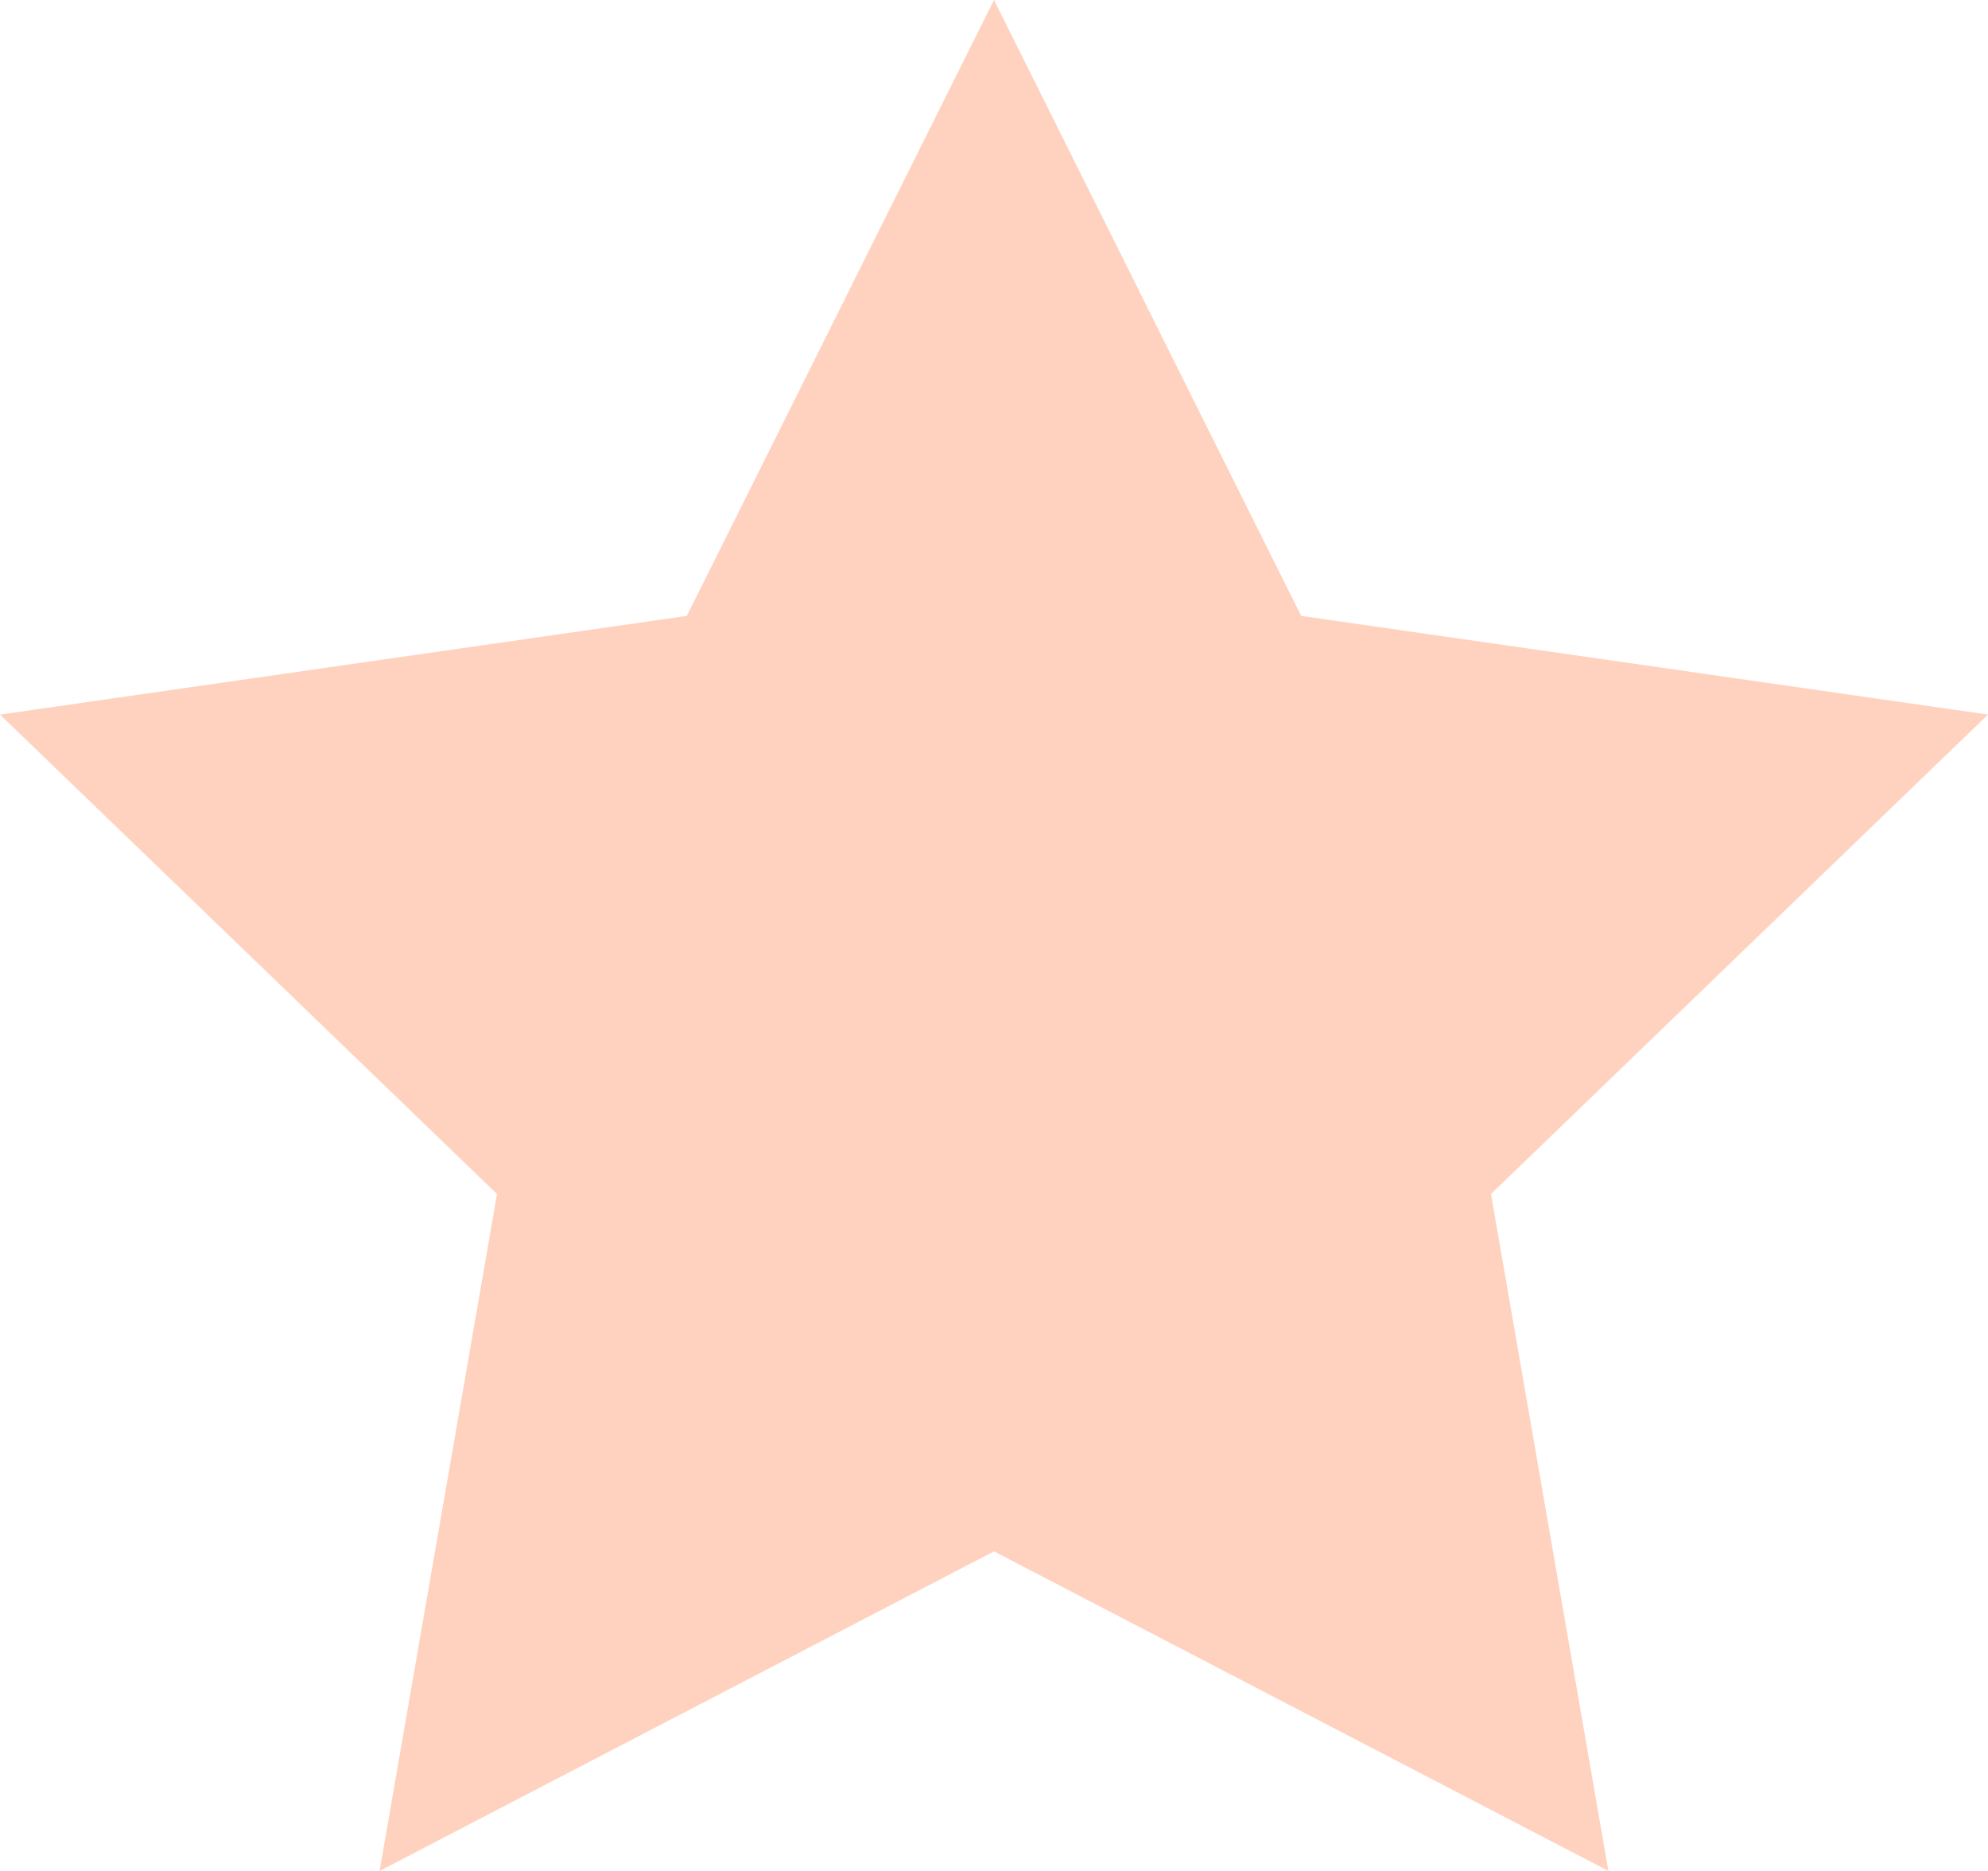
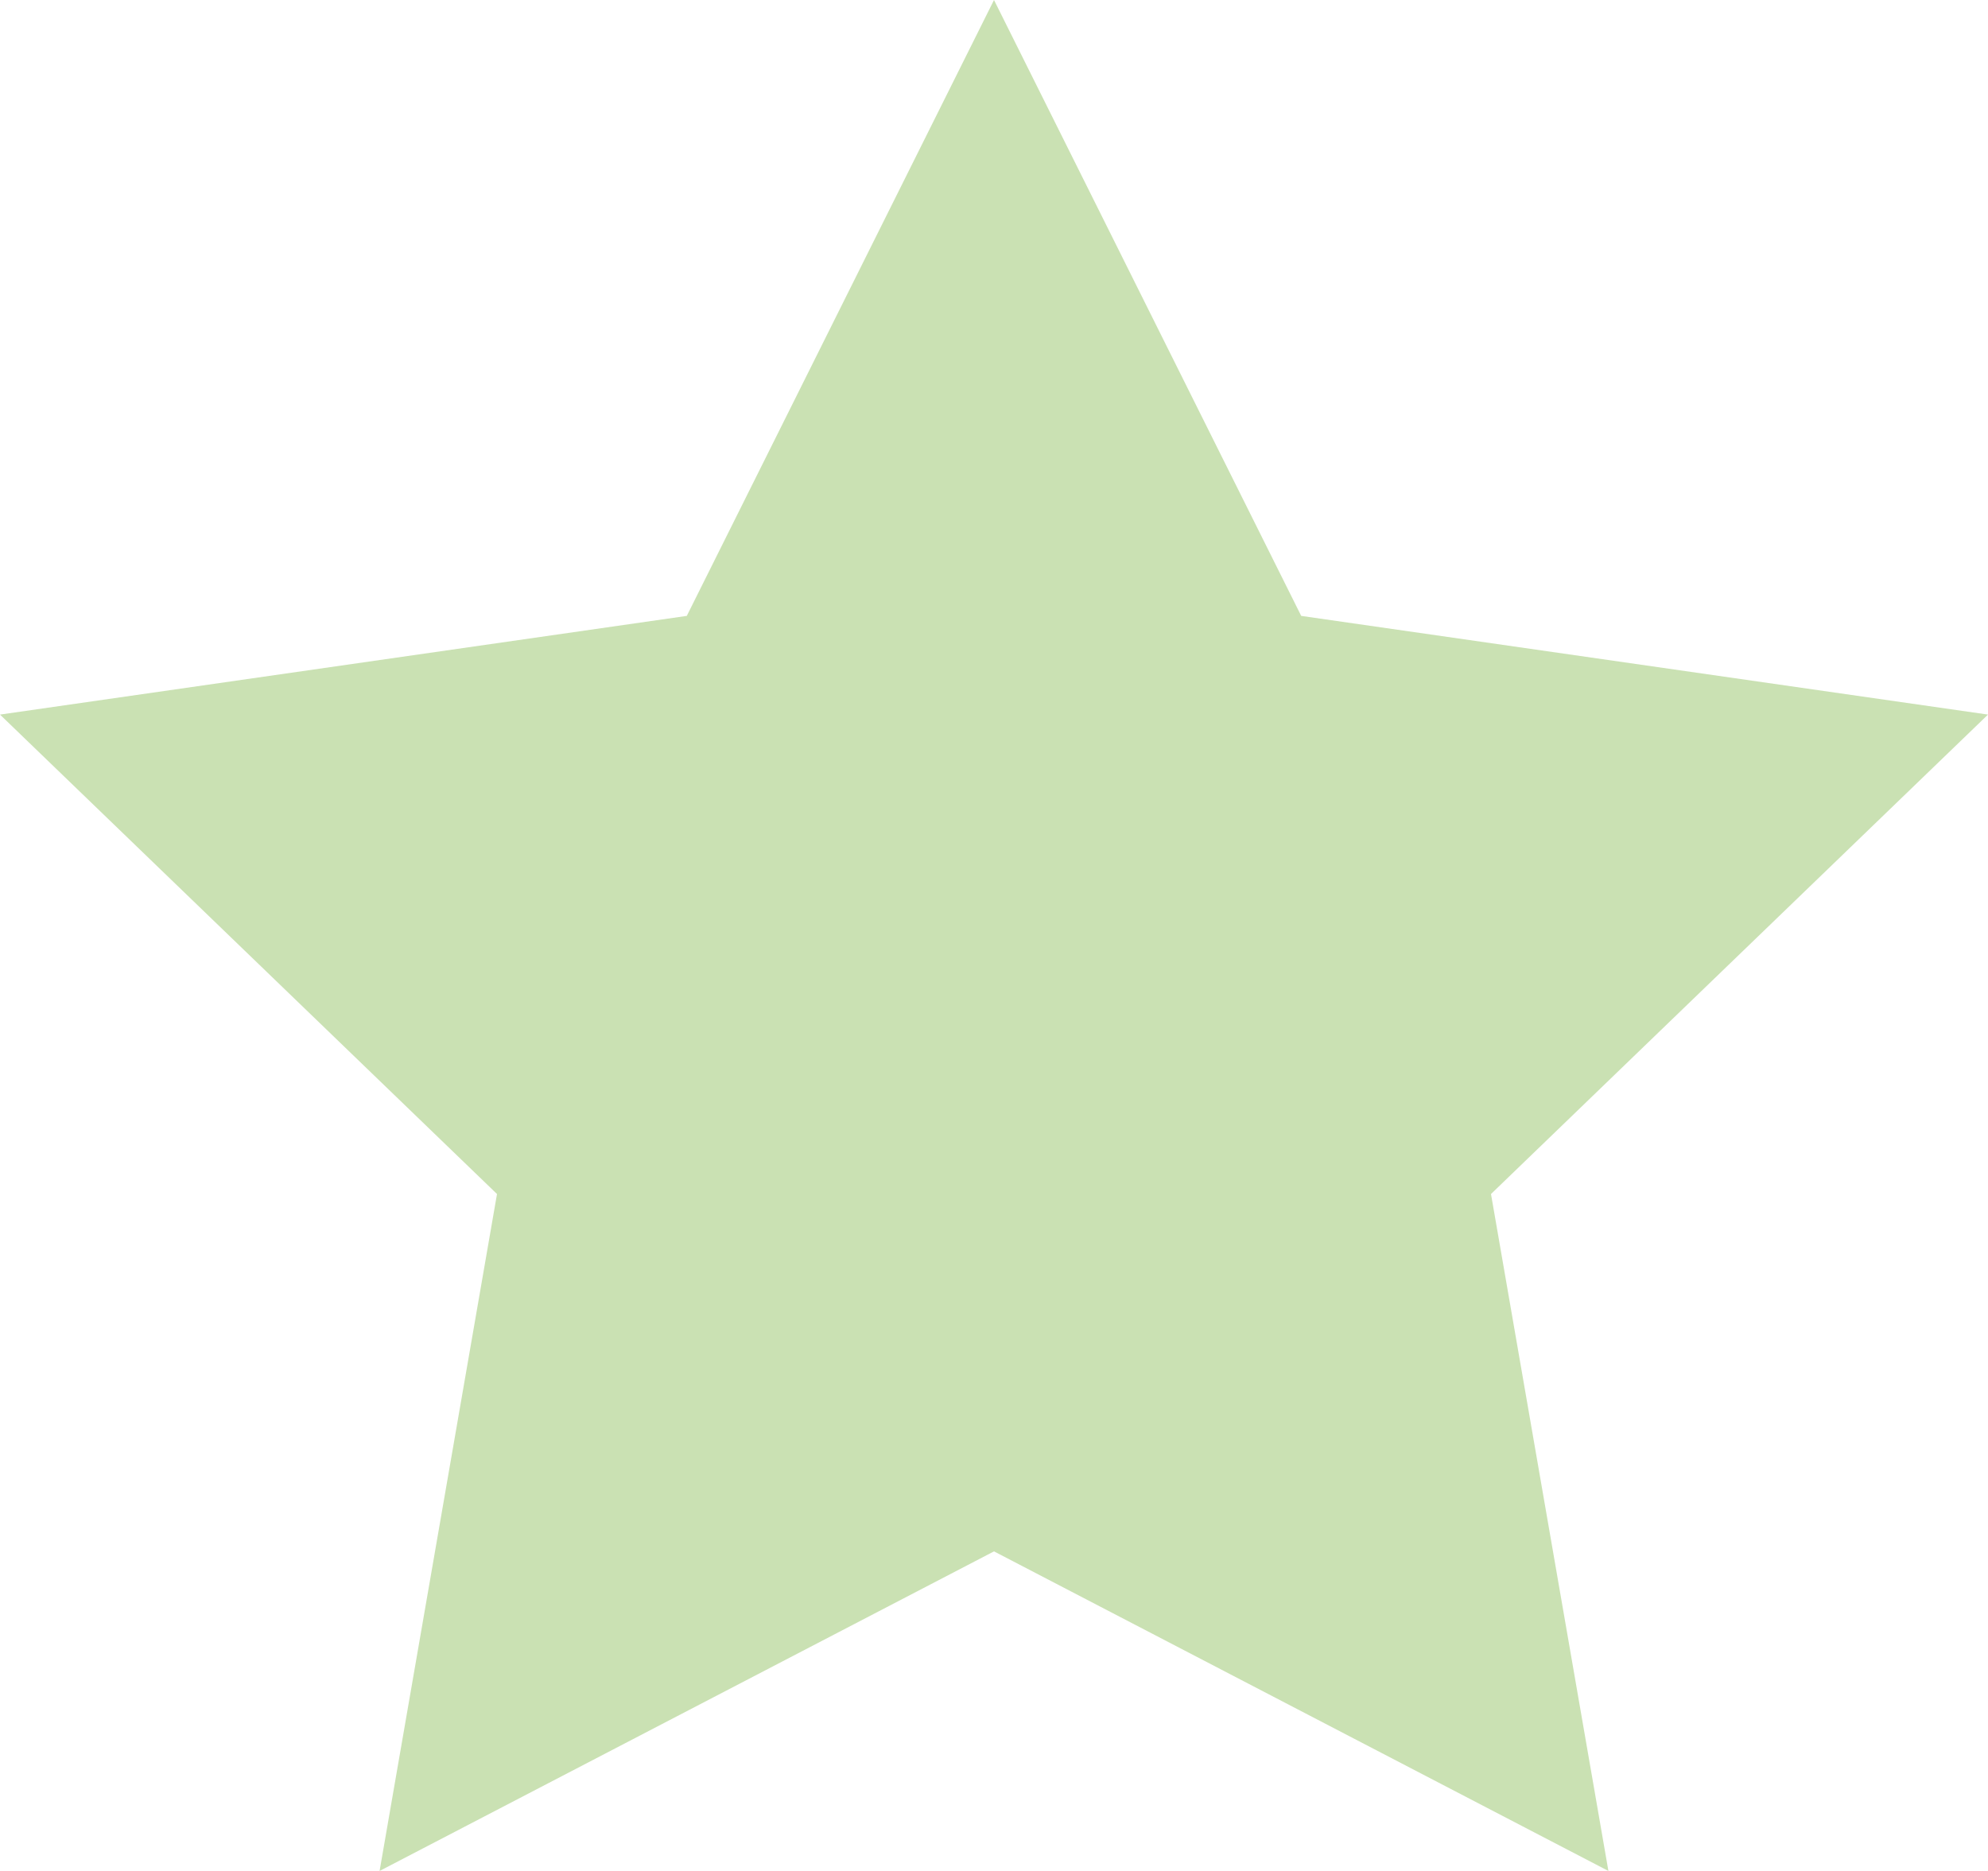
<svg xmlns="http://www.w3.org/2000/svg" width="17" height="16" viewBox="0 0 17 16" fill="none">
-   <path d="M8.5 13.267L3.246 16L4.25 10.211L0 6.111L5.873 5.267L8.5 0L11.127 5.267L17 6.111L12.75 10.211L13.754 16L8.5 13.267Z" fill="#FFD2BF" />
+   <path d="M8.5 13.267L3.246 16L4.25 10.211L0 6.111L5.873 5.267L8.5 0L11.127 5.267L17 6.111L12.75 10.211L13.754 16L8.5 13.267Z" fill="#CAE1B3" />
</svg>
